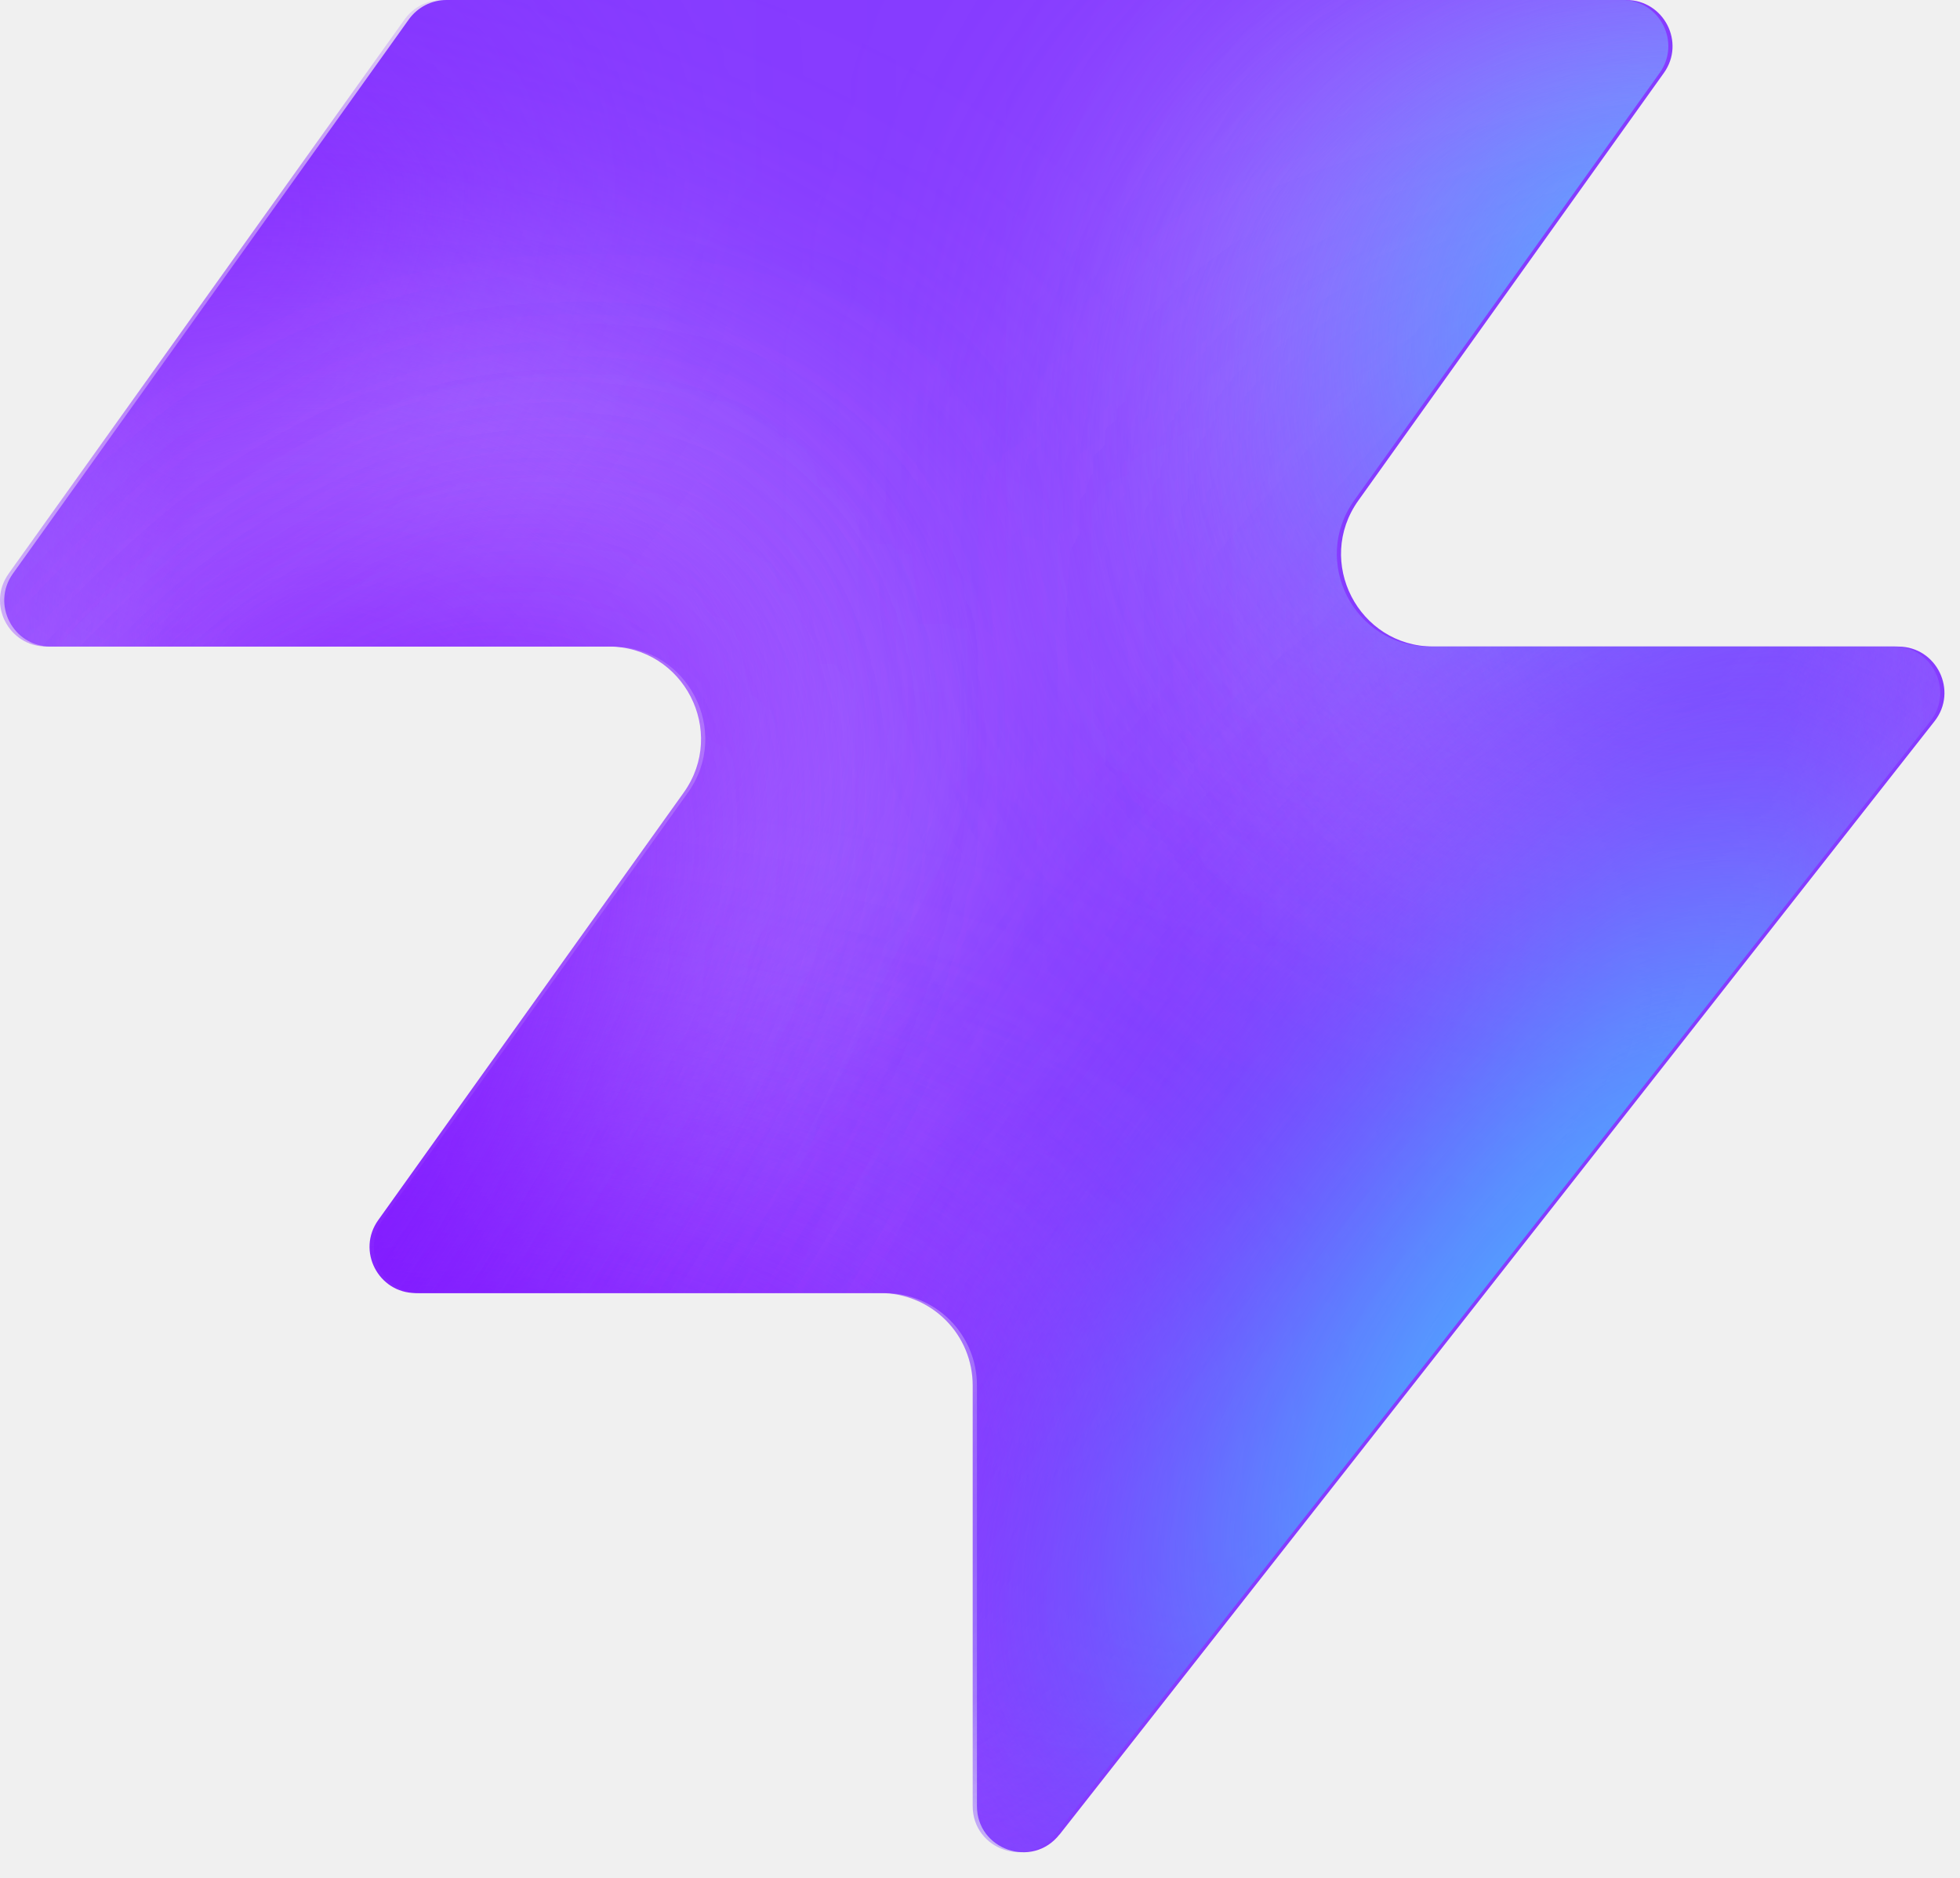
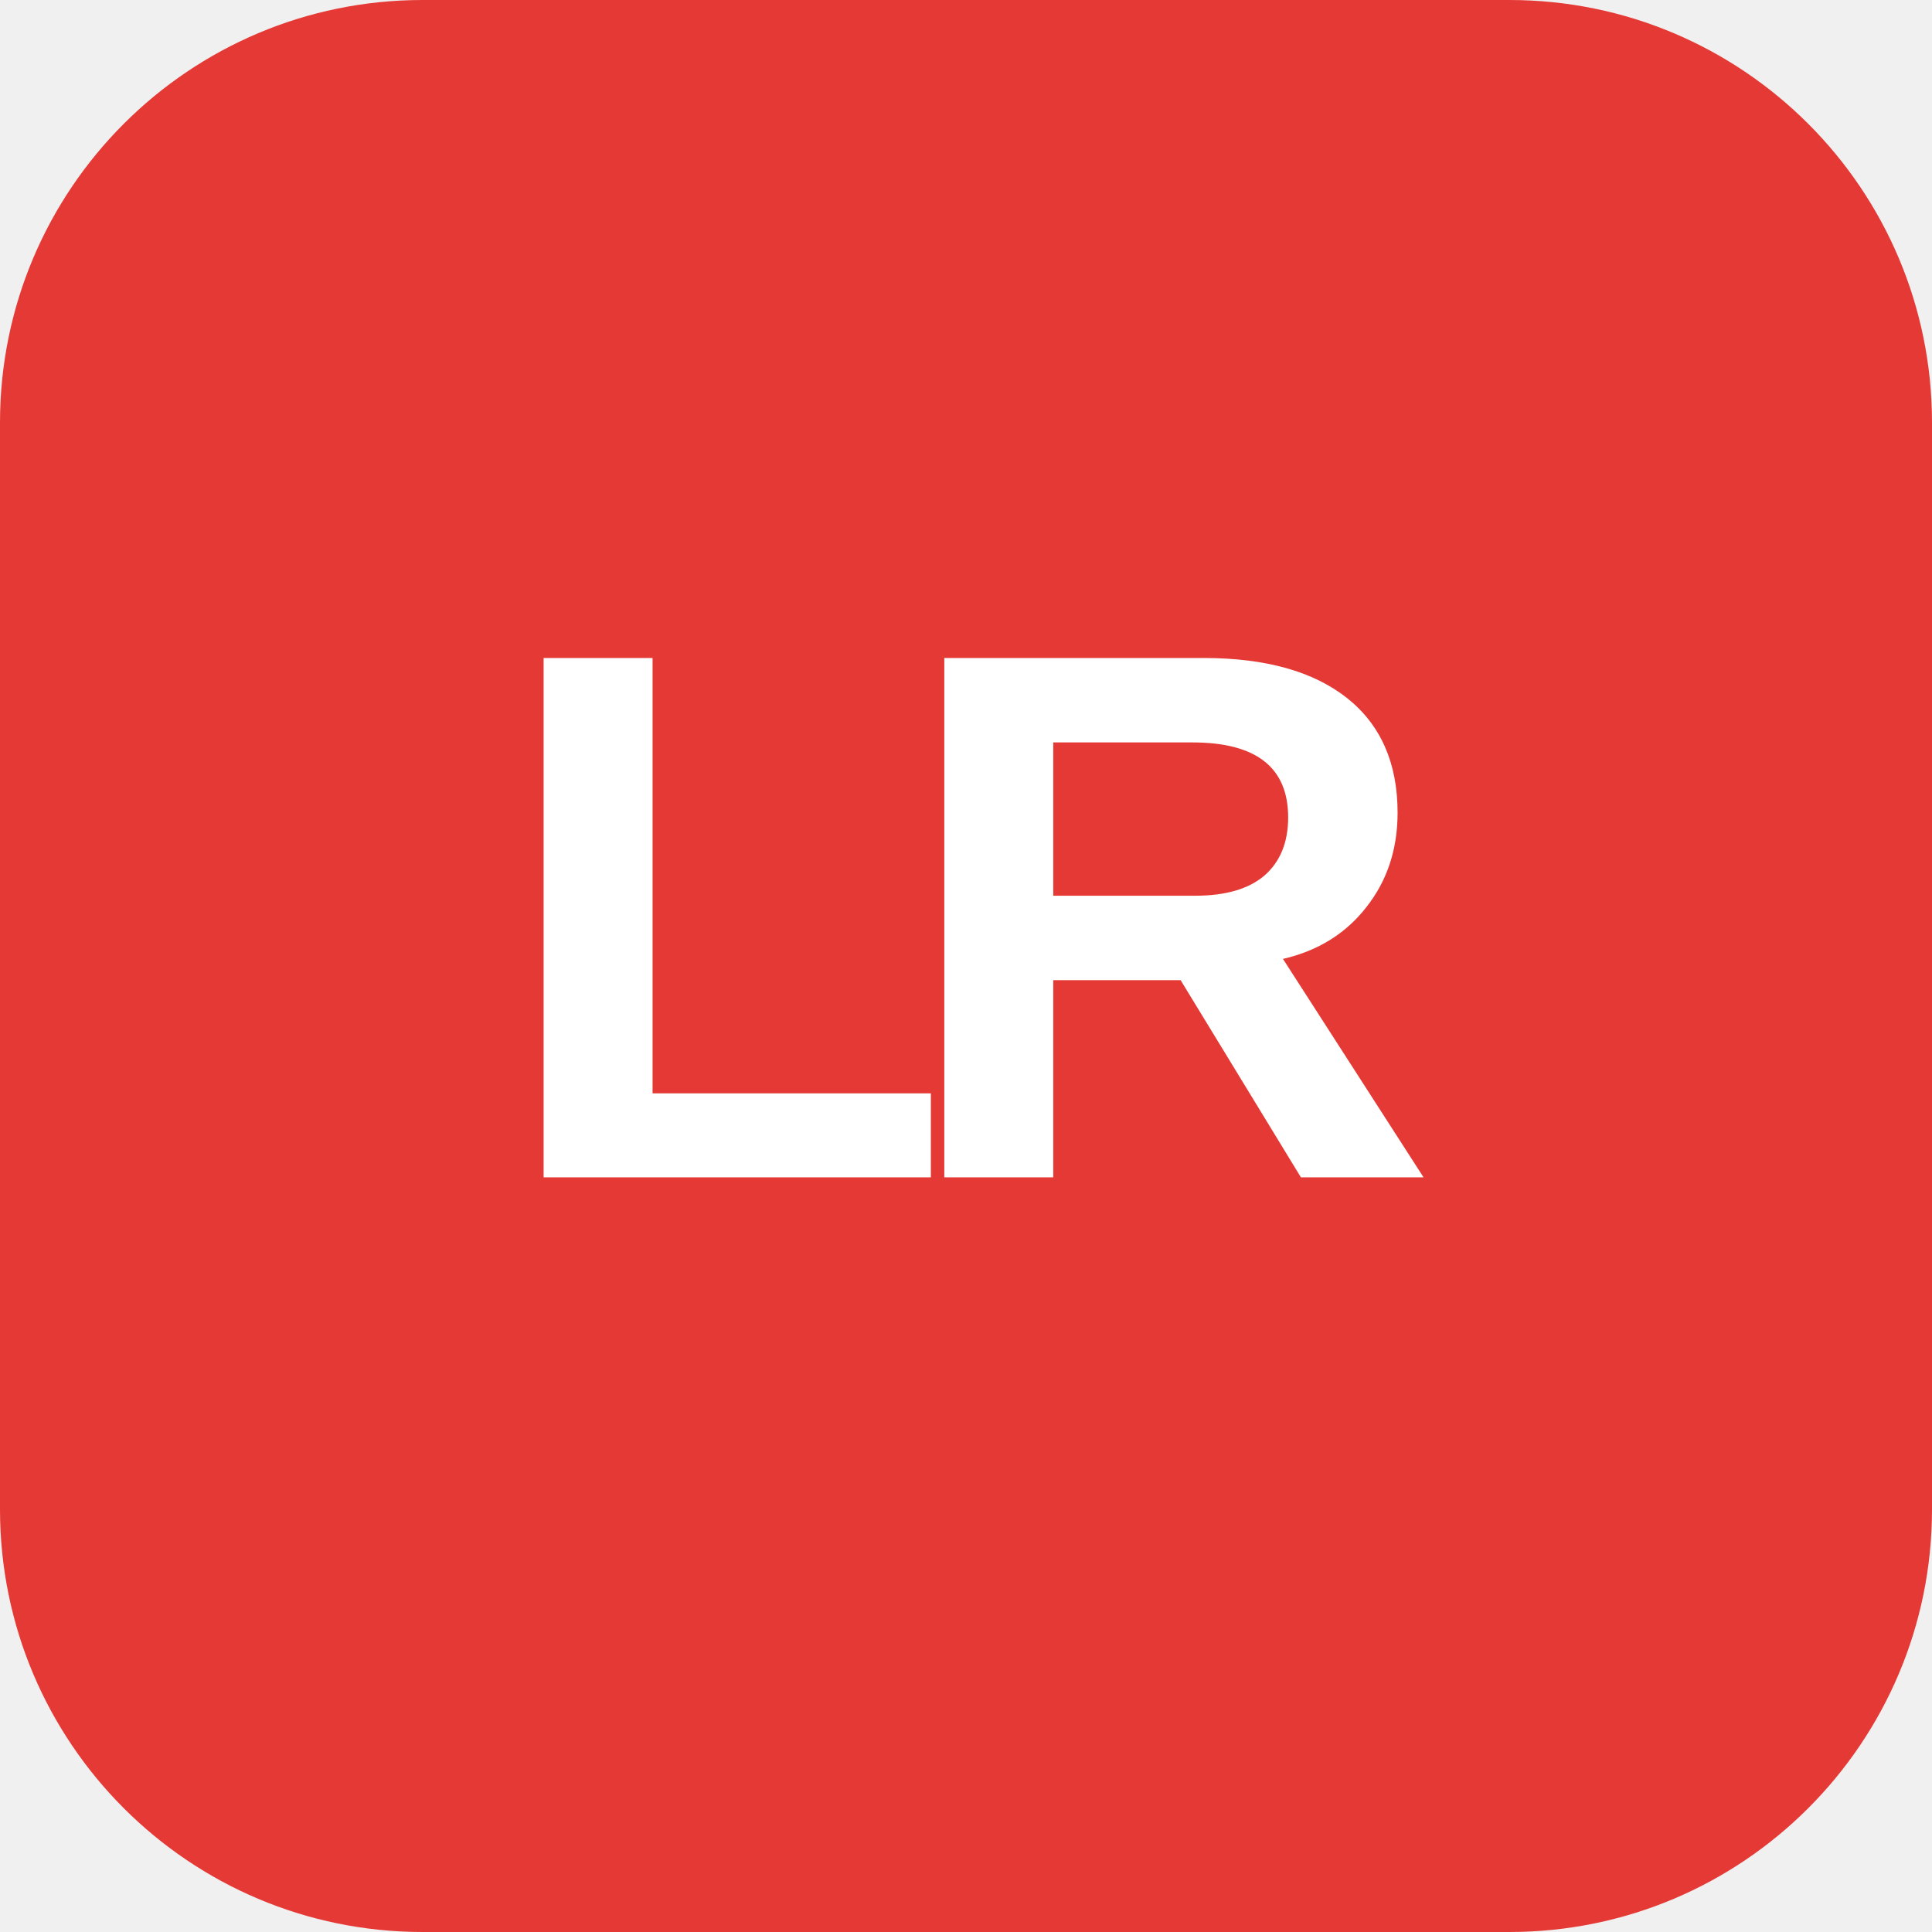
- <svg xmlns="http://www.w3.org/2000/svg" width="48" height="46" fill="none" viewBox="0 0 48 46">
-   <path fill="#863bff" d="M25.946 44.938c-.664.845-2.021.375-2.021-.698V33.937a2.26 2.26 0 0 0-2.262-2.262H10.287c-.92 0-1.456-1.04-.92-1.788l7.48-10.471c1.07-1.497 0-3.578-1.842-3.578H1.237c-.92 0-1.456-1.04-.92-1.788L10.013.474c.214-.297.556-.474.92-.474h28.894c.92 0 1.456 1.04.92 1.788l-7.48 10.471c-1.07 1.498 0 3.579 1.842 3.579h11.377c.943 0 1.473 1.088.89 1.83L25.947 44.94z" style="fill:#863bff;fill:color(display-p3 .525 .23 1);fill-opacity:1" />
-   <mask id="a" width="48" height="46" x="0" y="0" maskUnits="userSpaceOnUse" style="mask-type:alpha">
-     <path fill="#000" d="M25.842 44.938c-.664.844-2.021.375-2.021-.698V33.937a2.26 2.26 0 0 0-2.262-2.262H10.183c-.92 0-1.456-1.04-.92-1.788l7.48-10.471c1.07-1.498 0-3.579-1.842-3.579H1.133c-.92 0-1.456-1.04-.92-1.787L9.91.473c.214-.297.556-.474.92-.474h28.894c.92 0 1.456 1.04.92 1.788l-7.48 10.471c-1.07 1.498 0 3.578 1.842 3.578h11.377c.943 0 1.473 1.088.89 1.832L25.843 44.94z" style="fill:#000;fill-opacity:1" />
-   </mask>
-   <g mask="url(#a)">
-     <g filter="url(#b)">
-       <ellipse cx="5.508" cy="14.704" fill="#ede6ff" rx="5.508" ry="14.704" style="fill:#ede6ff;fill:color(display-p3 .927 .903 1);fill-opacity:1" transform="matrix(.00324 1 1 -.00324 -4.47 31.516)" />
-     </g>
-     <g filter="url(#c)">
-       <ellipse cx="10.399" cy="29.851" fill="#ede6ff" rx="10.399" ry="29.851" style="fill:#ede6ff;fill:color(display-p3 .927 .903 1);fill-opacity:1" transform="matrix(.00324 1 1 -.00324 -39.328 7.883)" />
-     </g>
-     <g filter="url(#d)">
-       <ellipse cx="5.508" cy="30.487" fill="#7e14ff" rx="5.508" ry="30.487" style="fill:#7e14ff;fill:color(display-p3 .492 .077 1);fill-opacity:1" transform="rotate(89.814 -25.913 -14.639)scale(1 -1)" />
-     </g>
-     <g filter="url(#e)">
-       <ellipse cx="5.508" cy="30.599" fill="#7e14ff" rx="5.508" ry="30.599" style="fill:#7e14ff;fill:color(display-p3 .492 .077 1);fill-opacity:1" transform="rotate(89.814 -32.644 -3.334)scale(1 -1)" />
-     </g>
-     <g filter="url(#f)">
-       <ellipse cx="5.508" cy="30.599" fill="#7e14ff" rx="5.508" ry="30.599" style="fill:#7e14ff;fill:color(display-p3 .492 .077 1);fill-opacity:1" transform="matrix(.00324 1 1 -.00324 -34.34 30.47)" />
-     </g>
-     <g filter="url(#g)">
-       <ellipse cx="14.072" cy="22.078" fill="#ede6ff" rx="14.072" ry="22.078" style="fill:#ede6ff;fill:color(display-p3 .927 .903 1);fill-opacity:1" transform="rotate(93.35 24.506 48.493)scale(-1 1)" />
-     </g>
-     <g filter="url(#h)">
-       <ellipse cx="3.47" cy="21.501" fill="#7e14ff" rx="3.47" ry="21.501" style="fill:#7e14ff;fill:color(display-p3 .492 .077 1);fill-opacity:1" transform="rotate(89.009 28.708 47.59)scale(-1 1)" />
-     </g>
-     <g filter="url(#i)">
-       <ellipse cx="3.47" cy="21.501" fill="#7e14ff" rx="3.47" ry="21.501" style="fill:#7e14ff;fill:color(display-p3 .492 .077 1);fill-opacity:1" transform="rotate(89.009 28.708 47.59)scale(-1 1)" />
-     </g>
-     <g filter="url(#j)">
-       <ellipse cx=".387" cy="8.972" fill="#7e14ff" rx="4.407" ry="29.108" style="fill:#7e14ff;fill:color(display-p3 .492 .077 1);fill-opacity:1" transform="rotate(39.51 .387 8.972)" />
-     </g>
-     <g filter="url(#k)">
-       <ellipse cx="47.523" cy="-6.092" fill="#7e14ff" rx="4.407" ry="29.108" style="fill:#7e14ff;fill:color(display-p3 .492 .077 1);fill-opacity:1" transform="rotate(37.892 47.523 -6.092)" />
-     </g>
-     <g filter="url(#l)">
-       <ellipse cx="41.412" cy="6.333" fill="#47bfff" rx="5.971" ry="9.665" style="fill:#47bfff;fill:color(display-p3 .28 .748 1);fill-opacity:1" transform="rotate(37.892 41.412 6.333)" />
-     </g>
-     <g filter="url(#m)">
-       <ellipse cx="-1.879" cy="38.332" fill="#7e14ff" rx="4.407" ry="29.108" style="fill:#7e14ff;fill:color(display-p3 .492 .077 1);fill-opacity:1" transform="rotate(37.892 -1.88 38.332)" />
-     </g>
-     <g filter="url(#n)">
-       <ellipse cx="-1.879" cy="38.332" fill="#7e14ff" rx="4.407" ry="29.108" style="fill:#7e14ff;fill:color(display-p3 .492 .077 1);fill-opacity:1" transform="rotate(37.892 -1.88 38.332)" />
-     </g>
-     <g filter="url(#o)">
-       <ellipse cx="35.651" cy="29.907" fill="#7e14ff" rx="4.407" ry="29.108" style="fill:#7e14ff;fill:color(display-p3 .492 .077 1);fill-opacity:1" transform="rotate(37.892 35.651 29.907)" />
-     </g>
-     <g filter="url(#p)">
-       <ellipse cx="38.418" cy="32.4" fill="#47bfff" rx="5.971" ry="15.297" style="fill:#47bfff;fill:color(display-p3 .28 .748 1);fill-opacity:1" transform="rotate(37.892 38.418 32.4)" />
-     </g>
-   </g>
-   <defs>
-     <filter id="b" width="60.045" height="41.654" x="-19.77" y="16.149" color-interpolation-filters="sRGB" filterUnits="userSpaceOnUse">
-       <feFlood flood-opacity="0" result="BackgroundImageFix" />
-       <feBlend in="SourceGraphic" in2="BackgroundImageFix" result="shape" />
-       <feGaussianBlur result="effect1_foregroundBlur_2002_17158" stdDeviation="7.659" />
-     </filter>
-     <filter id="c" width="90.34" height="51.437" x="-54.613" y="-7.533" color-interpolation-filters="sRGB" filterUnits="userSpaceOnUse">
-       <feFlood flood-opacity="0" result="BackgroundImageFix" />
-       <feBlend in="SourceGraphic" in2="BackgroundImageFix" result="shape" />
-       <feGaussianBlur result="effect1_foregroundBlur_2002_17158" stdDeviation="7.659" />
-     </filter>
-     <filter id="d" width="79.355" height="29.4" x="-49.64" y="2.03" color-interpolation-filters="sRGB" filterUnits="userSpaceOnUse">
-       <feFlood flood-opacity="0" result="BackgroundImageFix" />
-       <feBlend in="SourceGraphic" in2="BackgroundImageFix" result="shape" />
-       <feGaussianBlur result="effect1_foregroundBlur_2002_17158" stdDeviation="4.596" />
-     </filter>
-     <filter id="e" width="79.579" height="29.4" x="-45.045" y="20.029" color-interpolation-filters="sRGB" filterUnits="userSpaceOnUse">
-       <feFlood flood-opacity="0" result="BackgroundImageFix" />
-       <feBlend in="SourceGraphic" in2="BackgroundImageFix" result="shape" />
-       <feGaussianBlur result="effect1_foregroundBlur_2002_17158" stdDeviation="4.596" />
-     </filter>
-     <filter id="f" width="79.579" height="29.4" x="-43.513" y="21.178" color-interpolation-filters="sRGB" filterUnits="userSpaceOnUse">
-       <feFlood flood-opacity="0" result="BackgroundImageFix" />
-       <feBlend in="SourceGraphic" in2="BackgroundImageFix" result="shape" />
-       <feGaussianBlur result="effect1_foregroundBlur_2002_17158" stdDeviation="4.596" />
-     </filter>
-     <filter id="g" width="74.749" height="58.852" x="15.756" y="-17.901" color-interpolation-filters="sRGB" filterUnits="userSpaceOnUse">
-       <feFlood flood-opacity="0" result="BackgroundImageFix" />
-       <feBlend in="SourceGraphic" in2="BackgroundImageFix" result="shape" />
-       <feGaussianBlur result="effect1_foregroundBlur_2002_17158" stdDeviation="7.659" />
-     </filter>
-     <filter id="h" width="61.377" height="25.362" x="23.548" y="2.284" color-interpolation-filters="sRGB" filterUnits="userSpaceOnUse">
-       <feFlood flood-opacity="0" result="BackgroundImageFix" />
-       <feBlend in="SourceGraphic" in2="BackgroundImageFix" result="shape" />
-       <feGaussianBlur result="effect1_foregroundBlur_2002_17158" stdDeviation="4.596" />
-     </filter>
-     <filter id="i" width="61.377" height="25.362" x="23.548" y="2.284" color-interpolation-filters="sRGB" filterUnits="userSpaceOnUse">
-       <feFlood flood-opacity="0" result="BackgroundImageFix" />
-       <feBlend in="SourceGraphic" in2="BackgroundImageFix" result="shape" />
-       <feGaussianBlur result="effect1_foregroundBlur_2002_17158" stdDeviation="4.596" />
-     </filter>
-     <filter id="j" width="56.045" height="63.649" x="-27.636" y="-22.853" color-interpolation-filters="sRGB" filterUnits="userSpaceOnUse">
-       <feFlood flood-opacity="0" result="BackgroundImageFix" />
-       <feBlend in="SourceGraphic" in2="BackgroundImageFix" result="shape" />
-       <feGaussianBlur result="effect1_foregroundBlur_2002_17158" stdDeviation="4.596" />
-     </filter>
-     <filter id="k" width="54.814" height="64.646" x="20.116" y="-38.415" color-interpolation-filters="sRGB" filterUnits="userSpaceOnUse">
-       <feFlood flood-opacity="0" result="BackgroundImageFix" />
-       <feBlend in="SourceGraphic" in2="BackgroundImageFix" result="shape" />
-       <feGaussianBlur result="effect1_foregroundBlur_2002_17158" stdDeviation="4.596" />
-     </filter>
-     <filter id="l" width="33.541" height="35.313" x="24.641" y="-11.323" color-interpolation-filters="sRGB" filterUnits="userSpaceOnUse">
-       <feFlood flood-opacity="0" result="BackgroundImageFix" />
-       <feBlend in="SourceGraphic" in2="BackgroundImageFix" result="shape" />
-       <feGaussianBlur result="effect1_foregroundBlur_2002_17158" stdDeviation="4.596" />
-     </filter>
-     <filter id="m" width="54.814" height="64.646" x="-29.286" y="6.009" color-interpolation-filters="sRGB" filterUnits="userSpaceOnUse">
-       <feFlood flood-opacity="0" result="BackgroundImageFix" />
-       <feBlend in="SourceGraphic" in2="BackgroundImageFix" result="shape" />
-       <feGaussianBlur result="effect1_foregroundBlur_2002_17158" stdDeviation="4.596" />
-     </filter>
-     <filter id="n" width="54.814" height="64.646" x="-29.286" y="6.009" color-interpolation-filters="sRGB" filterUnits="userSpaceOnUse">
-       <feFlood flood-opacity="0" result="BackgroundImageFix" />
-       <feBlend in="SourceGraphic" in2="BackgroundImageFix" result="shape" />
-       <feGaussianBlur result="effect1_foregroundBlur_2002_17158" stdDeviation="4.596" />
-     </filter>
-     <filter id="o" width="54.814" height="64.646" x="8.244" y="-2.416" color-interpolation-filters="sRGB" filterUnits="userSpaceOnUse">
-       <feFlood flood-opacity="0" result="BackgroundImageFix" />
-       <feBlend in="SourceGraphic" in2="BackgroundImageFix" result="shape" />
-       <feGaussianBlur result="effect1_foregroundBlur_2002_17158" stdDeviation="4.596" />
-     </filter>
-     <filter id="p" width="39.409" height="43.623" x="18.713" y="10.588" color-interpolation-filters="sRGB" filterUnits="userSpaceOnUse">
-       <feFlood flood-opacity="0" result="BackgroundImageFix" />
-       <feBlend in="SourceGraphic" in2="BackgroundImageFix" result="shape" />
-       <feGaussianBlur result="effect1_foregroundBlur_2002_17158" stdDeviation="4.596" />
-     </filter>
-   </defs>
+ <svg xmlns="http://www.w3.org/2000/svg" viewBox="0 0 64 64">
+   <rect width="64" height="64" rx="14" fill="#E53935" />
+   <text x="32" y="39" text-anchor="middle" font-family="Arial, Helvetica, sans-serif" font-size="25" font-weight="700" letter-spacing="-2" fill="#FFFFFF">LR</text>
</svg>
